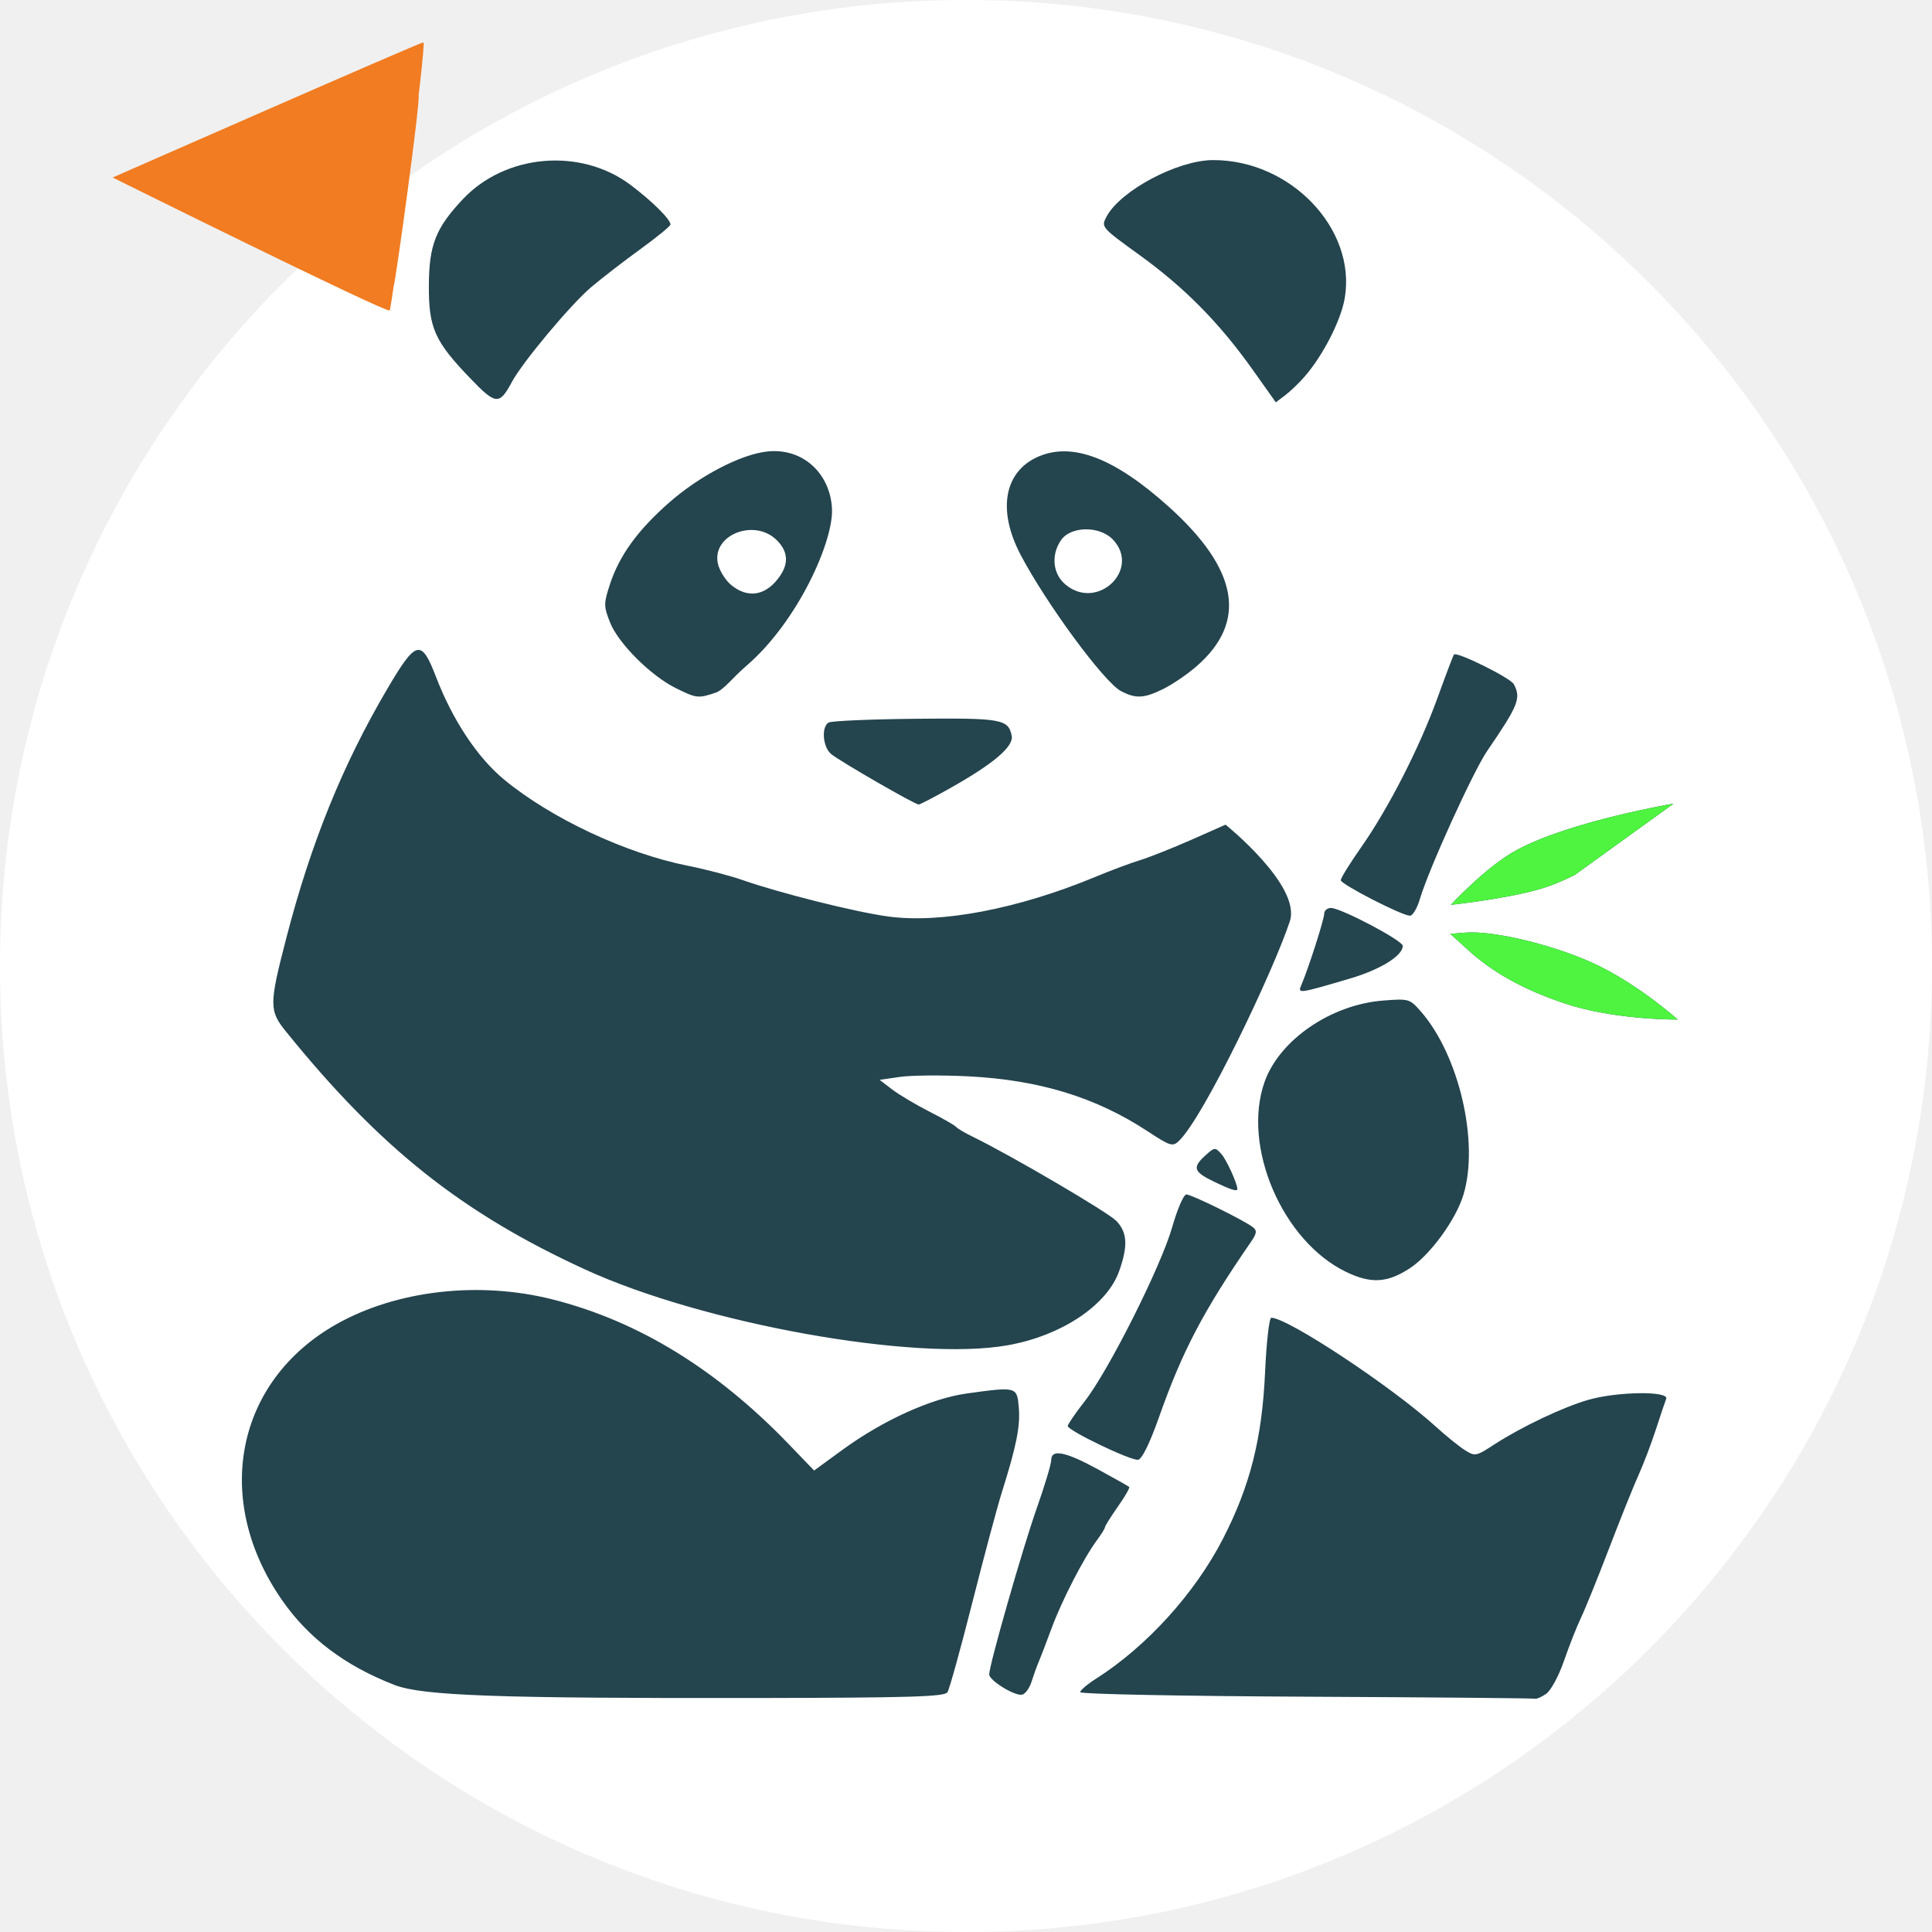
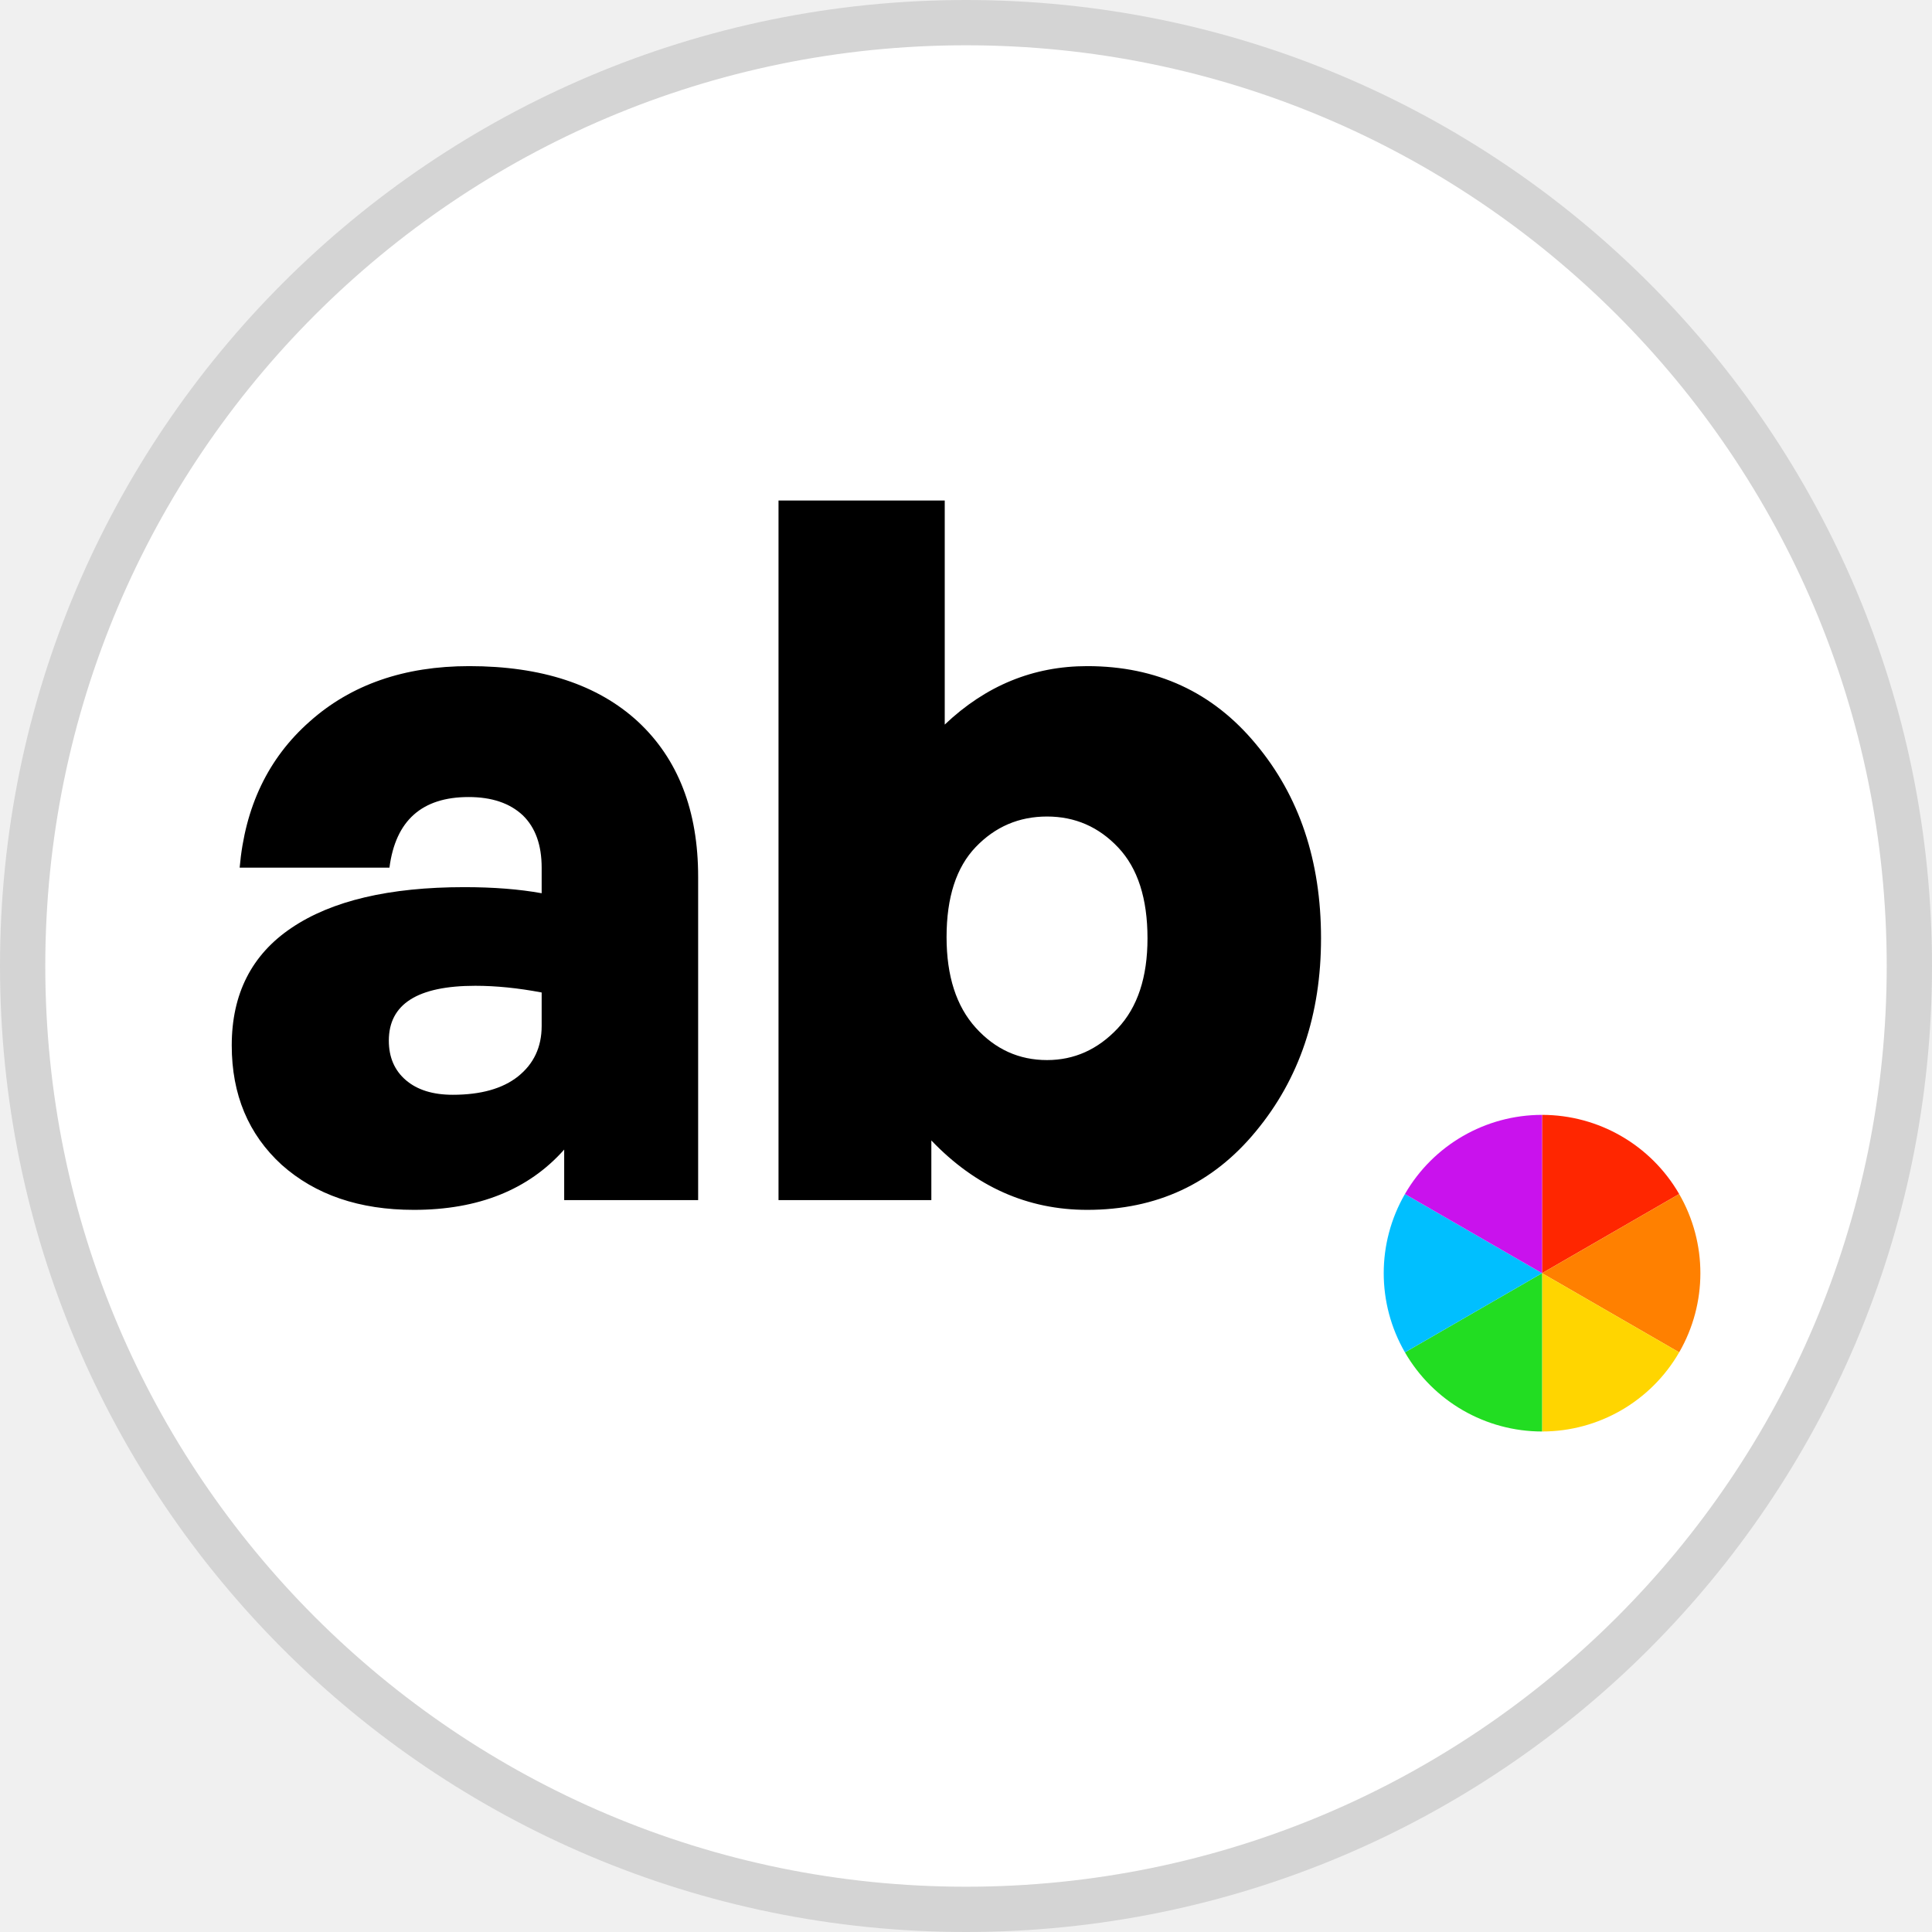
- <svg xmlns="http://www.w3.org/2000/svg" width="100%" height="100%" viewBox="0 0 4252 4252" version="1.1" xml:space="preserve" style="fill-rule:evenodd;clip-rule:evenodd;stroke-linejoin:round;stroke-miterlimit:2;">
-   <circle cx="2125.984" cy="2125.984" r="2125.984" style="fill:#fff;" />
-   <path d="M2217.594,2960.726c-203.633,36.243 -669.723,-47.366 -929.808,-166.804c-271.557,-124.681 -451.061,-267.402 -658.082,-523.252c-37.681,-46.492 -37.604,-59.541 0.539,-206.721c54.157,-208.913 123.991,-381.227 222.389,-548.297c63.274,-107.53 74.561,-110.24 106.96,-25.92c36.51,95.088 91.038,177.305 149.753,225.901c103.588,85.55 268.277,162.776 405.188,189.91c38.605,7.702 91.761,21.536 118.247,30.822c82.938,28.986 245.426,69.879 319.802,80.381c116.522,16.544 287.387,-15.937 458.714,-87.12c33.862,-14.1 77.918,-30.556 97.952,-36.599c20.034,-6.132 70.557,-26.186 112.242,-44.567l75.747,-33.533c0,0 167.261,134.323 141.468,212.675c-35.479,107.796 -188.712,430.267 -244.147,483.409c-13.659,13.138 -19.033,11.464 -69.279,-21.536c-113.704,-74.693 -238.142,-112.684 -394.255,-120.652c-57.899,-2.888 -125.438,-2.37 -150.2,1.229l-44.964,6.473l27.225,20.928c15.014,11.464 51.894,33.444 81.937,48.773c30.043,15.241 56.621,30.556 59.177,33.888c2.556,3.333 18.94,13.049 36.418,21.536c83.292,40.45 298.136,166.449 316.337,185.452c24.13,25.224 25.762,54.816 6.19,110.24c-26.763,75.567 -127.086,142.366 -245.518,163.383l-0.031,0Zm-132.368,763.52c-6.375,9.983 -80.197,12.175 -419.94,12.782c-571.956,0.874 -735.722,-4.991 -796.809,-28.63c-108.777,-42.123 -189.436,-102.879 -247.612,-186.592c-154.034,-221.265 -102.51,-482.284 119.895,-607.661c132.445,-74.604 314.058,-95.355 475.914,-54.194c188.25,47.722 360.485,153.489 519.616,318.797l55.436,57.616l62.904,-45.885c88.574,-64.621 194.717,-112.773 272.373,-123.541c110.964,-15.404 111.333,-15.33 115.244,31.341c3.372,41.072 -5.282,84.32 -37.681,187.11c-9.824,31.341 -38.959,140.188 -64.721,241.838c-25.762,101.738 -50.339,190.443 -54.619,197.004l0,0.015Zm1317.334,3.762c-10.379,7.006 -21.035,11.731 -23.668,10.59c-2.633,-1.14 -229.134,-3.155 -503.232,-4.458c-274.098,-1.318 -498.396,-5.688 -498.396,-9.894c0,-4.118 15.661,-17.418 34.863,-29.682c111.795,-71.094 218.016,-188.34 279.657,-308.474c59.532,-116.016 85.848,-220.036 92.393,-365.556c3.003,-66.191 9.101,-120.401 13.659,-120.401c36.141,0 264.72,151.208 361.671,239.216c22.852,20.839 51.986,44.3 64.629,52.269c22.128,13.923 24.576,13.389 63.72,-12.086c60.178,-39.146 152.386,-82.913 208.468,-98.939c63.628,-18.129 177.702,-19.521 170.68,-2.014c-2.633,6.65 -12.92,37.206 -22.852,67.865c-9.917,30.644 -27.04,75.478 -37.866,99.561c-10.918,24.083 -40.237,97.014 -65.091,161.991c-24.946,64.962 -52.802,133.968 -62.088,153.222c-9.193,19.269 -25.947,61.822 -37.234,94.57c-11.472,33.192 -28.857,65.14 -39.328,72.234l0.015,-0.015Zm-299.768,-936.796c-49.707,32.481 -85.571,34.495 -140.56,7.88c-139.913,-67.599 -229.395,-276.156 -179.149,-417.914c32.676,-92.467 146.196,-170.3 261.086,-179.142c56.529,-4.384 58.438,-3.851 82.845,23.994c84.108,96.229 128.718,287.723 93.855,403.118c-16.569,55.068 -73.19,132.738 -118.062,162.079l-0.015,-0.015Zm-1527.804,-1266.717c-38.328,12.871 -42.516,12.427 -88.035,-10.249c-54.897,-27.238 -126.085,-98.332 -144.194,-144.039c-14.29,-35.991 -14.29,-41.679 -0.277,-84.587c20.665,-62.948 60.717,-118.386 129.442,-178.89c67.092,-59.186 158.207,-106.73 216.476,-113.039c78.472,-8.576 138.512,48.077 142.654,125.466c3.803,71.257 -75.038,248.947 -188.435,346.213c-29.689,25.461 -49.8,53.143 -67.631,59.097l-0,0.03Zm985.059,-8.146c-42.516,20.839 -60.178,21.713 -92.947,4.636c-37.049,-19.343 -164.859,-192.976 -221.203,-300.505c-51.339,-98.065 -35.864,-182.904 39.328,-215.578c75.1,-32.57 167.862,3.155 287.11,110.418c153.572,138.263 173.513,253.302 60.902,351.204c-20.203,17.596 -53.08,39.931 -73.19,49.825Zm-1433.394,-675.867c-27.579,51.395 -35.325,50.788 -91.13,-7.272c-79.011,-82.039 -92.131,-111.292 -91.669,-205.239c0.462,-88.779 15.014,-125.999 74.561,-189.303c93.763,-99.902 258.992,-114.18 368.862,-32.052c47.059,35.28 87.758,75.478 88.389,87.297c0.185,3.421 -29.319,27.579 -65.63,53.943c-36.326,26.275 -85.386,64.177 -109.054,84.232c-44.795,37.917 -150.846,164.701 -174.329,208.394Zm1744.819,-11.908c-12.196,14.1 -31.49,32.57 -42.87,41.235l-20.758,15.67l-50.985,-71.879c-73.006,-102.79 -149.383,-180.282 -247.966,-251.554c-85.571,-61.911 -85.941,-62.252 -73.375,-85.639c30.767,-57.26 155.943,-123.629 233.676,-124.074c170.865,-0.785 316.152,151.134 290.39,303.66c-8.285,48.951 -47.705,126.088 -88.127,172.581l0.015,0Zm-320.71,2290.381c-20.388,57.705 -37.511,92.555 -46.058,93.77c-15.938,2.281 -154.758,-64.355 -154.758,-74.338c0,-3.673 16.846,-28.275 37.419,-54.639c52.525,-67.065 167.677,-296.388 192.346,-382.723c11.287,-39.753 25.393,-72.234 31.229,-72.234c11.287,-0.089 127.086,56.92 146.565,72.146c9.285,7.183 8.469,13.656 -4.096,31.874c-105.235,152.704 -151.108,240.179 -202.632,386.144l-0.015,0Zm574.143,-1140.377c-6.006,20.484 -15.938,37.043 -22.036,36.776c-18.756,-0.785 -152.109,-69.346 -152.109,-78.189c0,-4.636 20.111,-37.132 44.703,-72.146c60.625,-86.512 128.811,-219.947 168.678,-330.365c18.201,-50.343 34.324,-92.807 35.864,-94.214c6.914,-6.65 124.176,51.484 131.536,65.229c16.569,30.733 10.379,46.404 -58.346,146.75c-30.952,45.174 -128.718,260.234 -148.29,326.158Zm-854.709,1722.725c-4.558,14.441 -14.013,27.238 -21.127,28.452c-16.754,2.799 -72.097,-31.518 -72.005,-44.656c0.092,-20.839 73.19,-276.333 104.142,-364.253c17.755,-50.255 32.322,-98.51 32.322,-107.263c0,-25.135 30.859,-19.092 102.679,20.054c36.141,19.699 67.185,37.206 69.002,38.88c1.817,1.748 -9.47,21.284 -25.038,43.427c-15.568,22.246 -28.318,42.553 -28.318,45.174c0,2.622 -8.007,15.581 -17.847,28.808c-29.134,39.398 -77.009,132.383 -99.491,193.153c-11.564,31.341 -24.392,64.799 -28.488,74.427c-4.188,9.627 -11.287,29.326 -15.845,43.782l0.015,0.015Zm-179.704,-1966.326c-34.863,19.61 -65.722,35.636 -68.632,35.636c-8.562,0 -175.962,-96.658 -193.085,-111.469c-18.109,-15.67 -21.389,-59.363 -5.189,-68.991c5.913,-3.495 91.854,-7.272 190.991,-8.235c189.62,-1.925 204.727,0.696 212.01,37.472c4.727,23.55 -40.145,61.644 -136.094,115.572l0,0.015Zm1375.048,190.784c-26.44,13.256 -53.711,24.498 -80.844,32.111c-75.346,21.15 -191.53,33.488 -191.53,33.488c0,0 78.01,-84.587 144.825,-120.564c119.156,-64.088 345.133,-102.094 345.133,-102.094m9.255,475.174c0,0 -138.558,1.407 -248.521,-35.458c-90.483,-30.378 -157.668,-67.51 -212.749,-117.586l-39.144,-35.636l32.769,-2.622c64.998,-5.258 207.283,30.215 294.486,73.375c94.317,46.67 173.144,117.942 173.144,117.942l0.015,-0.015Zm-721.247,-90.275c-113.704,33.533 -115.522,33.71 -107.237,14.53c15.199,-35.029 50.431,-144.824 50.431,-157.088c0,-7.006 6.652,-12.782 14.844,-12.782c21.943,0 158.13,71.805 158.13,83.358c0,21.713 -49.338,52.358 -116.153,71.968l-0.015,0.015Zm-625.76,-866.754c70.634,58.49 166.769,-34.94 103.141,-100.168c-29.227,-29.859 -92.393,-28.719 -113.427,2.103c-22.482,33.103 -18.201,74.515 10.286,98.065Zm-736.908,0c33.492,28.275 70.095,25.653 98.86,-7.272c29.581,-33.799 29.951,-63.999 1.278,-91.682c-49.245,-47.277 -141.284,-10.59 -128.903,51.395c3.003,15.33 16.015,36.687 28.765,47.544l0,0.015Zm1114.701,1330.02c0,6.221 -14.567,1.57 -52.34,-16.722c-44.148,-21.358 -47.151,-30.822 -17.847,-57.349c20.111,-18.129 21.481,-18.218 35.048,-2.977c11.472,12.871 35.14,64.799 35.14,77.048Z" style="fill:#24444e;fill-rule:nonzero;" />
-   <path d="M3465.557,1925.761c-26.44,13.256 -53.711,24.498 -80.844,32.111c-75.346,21.15 -191.53,33.488 -191.53,33.488c0,0 78.01,-84.587 144.825,-120.564c119.156,-64.088 345.133,-102.094 345.133,-102.094m9.255,475.174c0,0 -138.558,1.407 -248.521,-35.458c-90.483,-30.378 -157.668,-67.51 -212.749,-117.586l-39.144,-35.636l32.769,-2.622c64.998,-5.258 207.283,30.215 294.486,73.375c94.317,46.67 173.144,117.942 173.144,117.942l0.015,-0.015Z" style="fill:#4ef440;fill-rule:nonzero;" />
-   <path d="M920.926,212.071c5.913,0 -50.893,413.634 -54.342,415.648c-6.56,3.851 -446.426,-206.113 -446.426,-206.113c0,0 495.394,-209.535 500.768,-209.535Z" style="fill:#f17c21;fill-rule:nonzero;" />
-   <path d="M931.763,93.215c8.08,0 -69.489,587.238 -74.213,590.097c-8.95,5.47 -609.613,-292.624 -609.613,-292.624c0,0 676.492,-297.472 683.826,-297.472Z" style="fill:#f17c21;fill-rule:nonzero;" />
+ <svg xmlns="http://www.w3.org/2000/svg" viewBox="0 0 64 64">
+   <circle cx="32" cy="32" r="31.25" fill="#fff" stroke="#d4d4d4" stroke-width="1.5" />
+   <g transform="translate(5.70 7.08) scale(0.2017)">
+     <path fill="#000" d="M86.4 162L64.4 162L64.4 153.7Q55.6 163.6 39.7 163.6L39.7 163.6Q26.3 163.6 18.0 156.2Q9.8 148.7 9.8 136.6L9.8 136.6Q9.8 123.9 19.6 117.3Q29.5 110.6 48.0 110.6L48.0 110.6Q55.2 110.6 60.7 111.6L60.7 111.6L60.7 107.4Q60.7 101.8 57.6 98.8Q54.4 95.8 48.7 95.8L48.7 95.8Q37.2 95.8 35.7 107.4L35.7 107.4L11.1 107.4Q12.4 92.4 22.6 83.4Q32.8 74.3 48.8 74.3L48.8 74.3Q66.6 74.3 76.5 83.4Q86.4 92.6 86.4 108.9L86.4 108.9L86.4 162ZM35.6 135.8L35.6 135.8Q35.6 139.9 38.4 142.3Q41.2 144.7 46.1 144.7L46.1 144.7Q53 144.7 56.8 141.7Q60.7 138.6 60.7 133.4L60.7 133.4L60.7 127.9Q54.9 126.8 49.8 126.8L49.8 126.8Q35.6 126.8 35.6 135.8ZM188.7 119.0L188.7 119.0Q188.7 137.8 178.0 150.7Q167.4 163.6 150.3 163.6L150.3 163.6Q135.6 163.6 124.7 152.2L124.7 152.2L124.7 162L99.6 162L99.6 47.1L126.9 47.1L126.9 83.9Q137 74.3 150.3 74.3L150.3 74.3Q167.4 74.3 178.0 87.1Q188.7 99.9 188.7 119.0ZM160.2 119.0L160.2 119.0Q160.2 109.2 155.4 104.1Q150.6 99.0 143.7 99.0Q136.8 99.0 132.0 104Q127.2 109.0 127.2 118.8L127.2 118.8Q127.2 128.4 132.0 133.7Q136.8 139.0 143.7 139.0L143.7 139.0Q150.4 139.0 155.3 133.8Q160.2 128.6 160.2 119.0Z " />
+     <path fill="#ff2600" d="M225 174L225.00 148.00A26 26 0 0 1 247.52 161.00Z" />
+     <path fill="#ff8000" d="M225 174L247.52 161.00A26 26 0 0 1 247.52 187.00Z" />
+     <path fill="#ffd500" d="M225 174L247.52 187.00A26 26 0 0 1 225.00 200.00Z" />
+     <path fill="#22dd22" d="M225 174L225.00 200.00A26 26 0 0 1 202.48 187.00Z" />
+     <path fill="#00bfff" d="M225 174L202.48 187.00A26 26 0 0 1 202.48 161.00Z" />
+     <path fill="#c912ed" d="M225 174L202.48 161.00A26 26 0 0 1 225.00 148.00Z" />
+   </g>
</svg>
